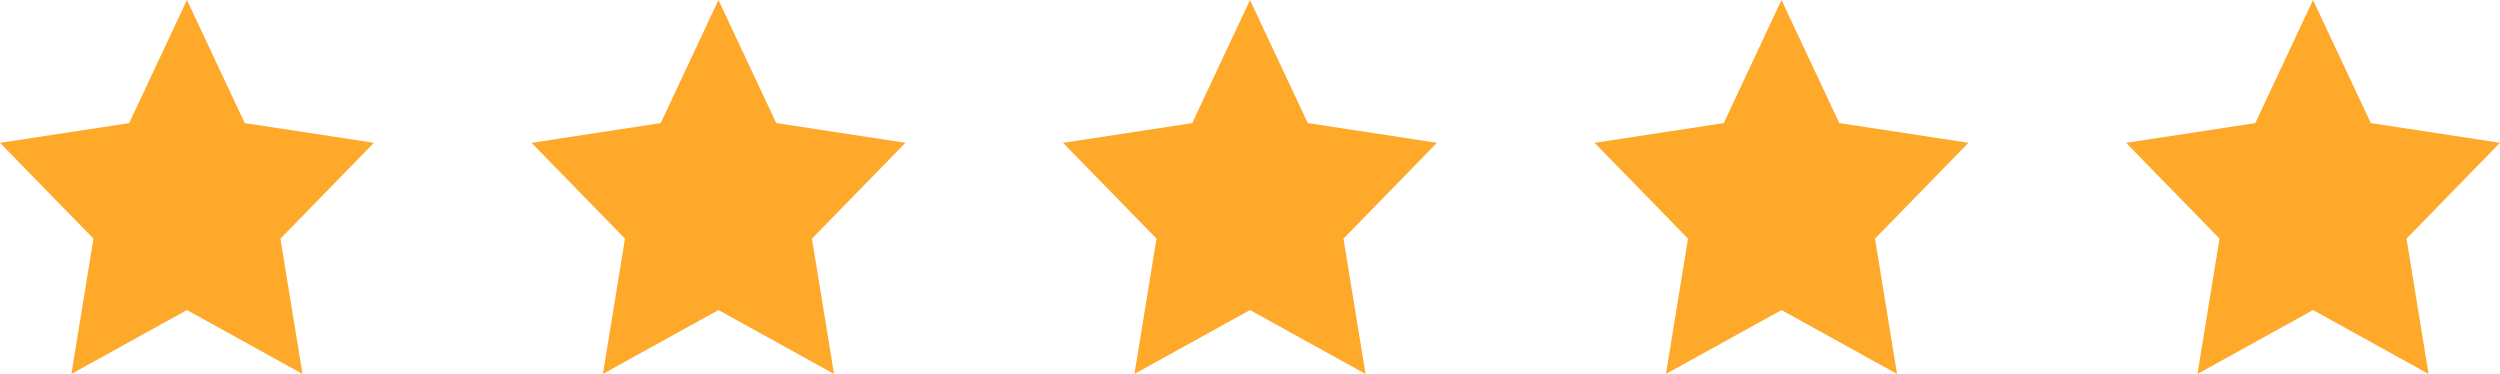
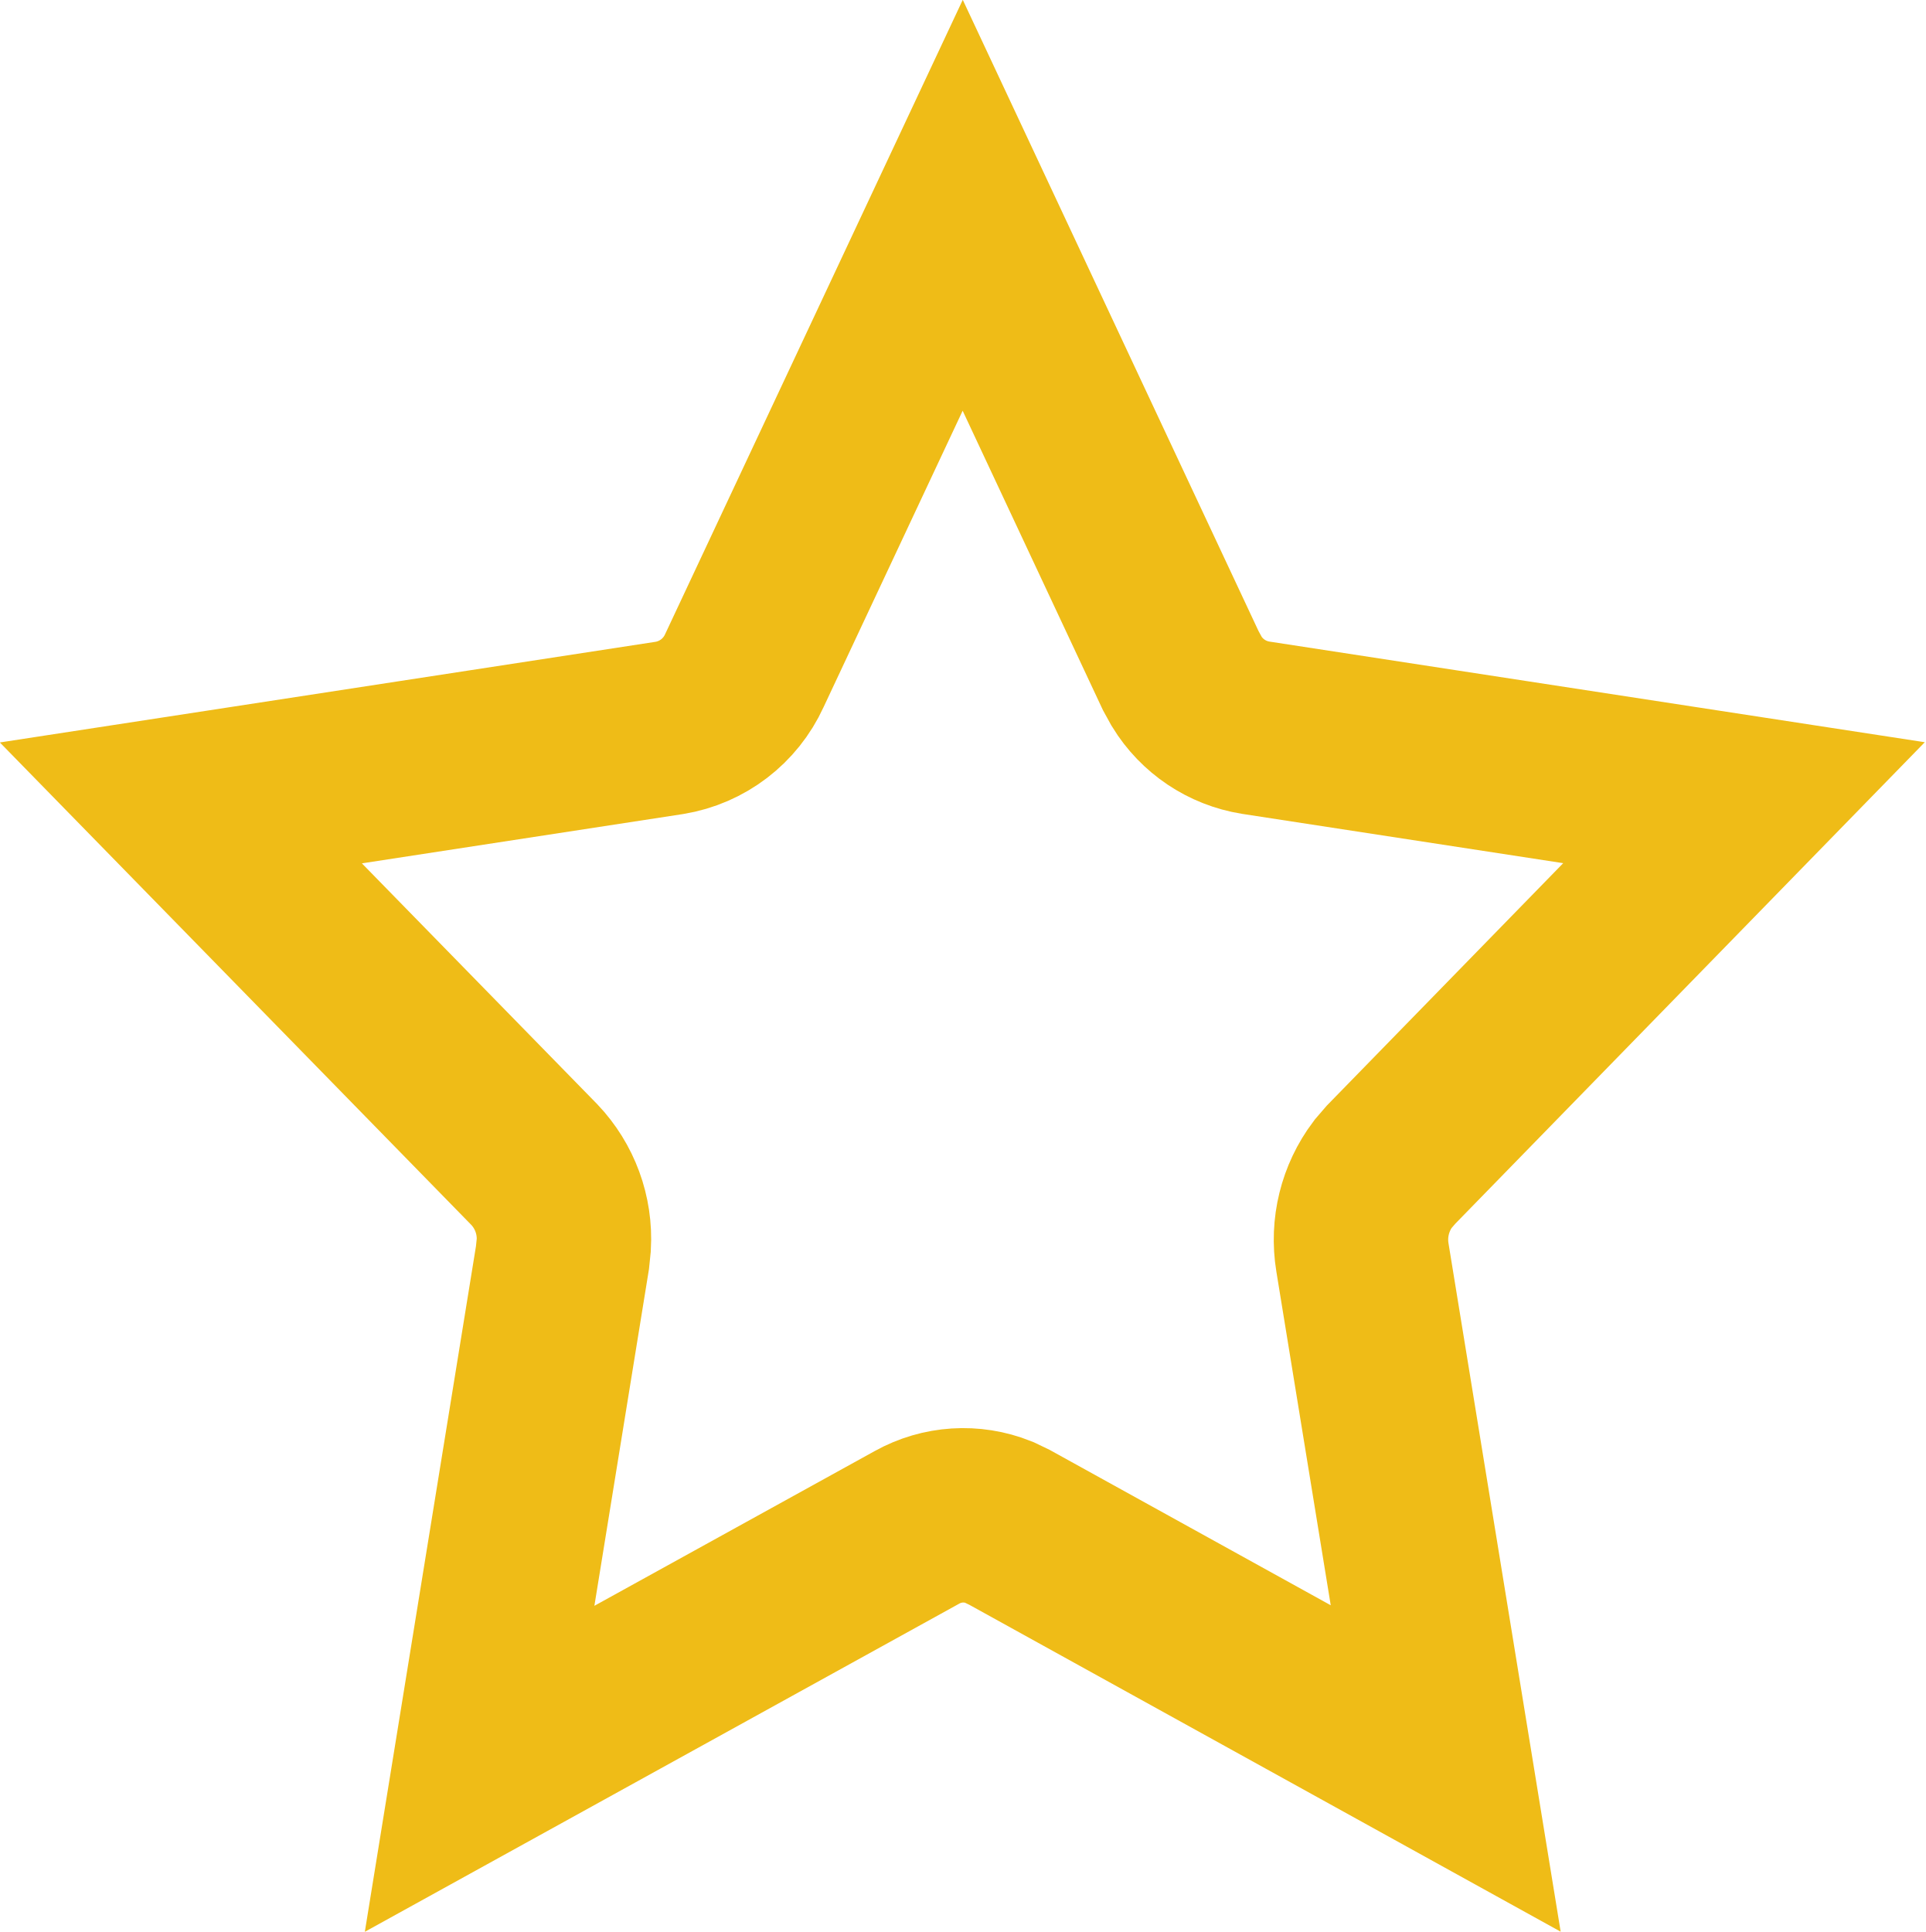
- <svg xmlns="http://www.w3.org/2000/svg" id="Score" width="84.663" height="12.663" viewBox="0 0 84.663 12.663">
-   <path id="Icon" d="M6.674,10.5,2.761,12.663l.747-4.582L.343,4.837l4.375-.668L6.674,0,8.631,4.168l4.375.668L9.84,8.082l.747,4.582Z" transform="translate(-0.343)" fill="#ffa92b" />
-   <path id="Icon-2" data-name="Icon" d="M6.674,10.5,2.761,12.663l.747-4.582L.343,4.837l4.375-.668L6.674,0,8.631,4.168l4.375.668L9.84,8.082l.747,4.582Z" transform="translate(17.657)" fill="#ffa92b" />
-   <path id="Icon-3" data-name="Icon" d="M6.674,10.5,2.761,12.663l.747-4.582L.343,4.837l4.375-.668L6.674,0,8.631,4.168l4.375.668L9.84,8.082l.747,4.582Z" transform="translate(35.657)" fill="#ffa92b" />
-   <path id="Icon-4" data-name="Icon" d="M6.674,10.5,2.761,12.663l.747-4.582L.343,4.837l4.375-.668L6.674,0,8.631,4.168l4.375.668L9.84,8.082l.747,4.582Z" transform="translate(53.657)" fill="#ffa92b" />
-   <path id="Icon-5" data-name="Icon" d="M6.674,10.5,2.761,12.663l.747-4.582L.343,4.837l4.375-.668L6.674,0,8.631,4.168l4.375.668L9.84,8.082l.747,4.582Z" transform="translate(71.657)" fill="#ffa92b" />
+ <svg xmlns="http://www.w3.org/2000/svg" width="17.661" height="17.722" viewBox="0 0 17.661 17.722">
+   <path id="Icon" d="M7.171,0l2,4.269.055.1a.91.91,0,0,0,.631.423l4.48.688L11.1,8.8l-.075.087a1,1,0,0,0-.188.763l.764,4.689L7.6,12.127l-.1-.048a.873.873,0,0,0-.748.048L2.74,14.342,3.5,9.653l.012-.117A.987.987,0,0,0,3.242,8.8L0,5.482l4.481-.688a.918.918,0,0,0,.687-.525Z" transform="translate(1.659 1.883)" fill="none" stroke="#efbc17" stroke-miterlimit="10" stroke-width="1.6" />
</svg>
